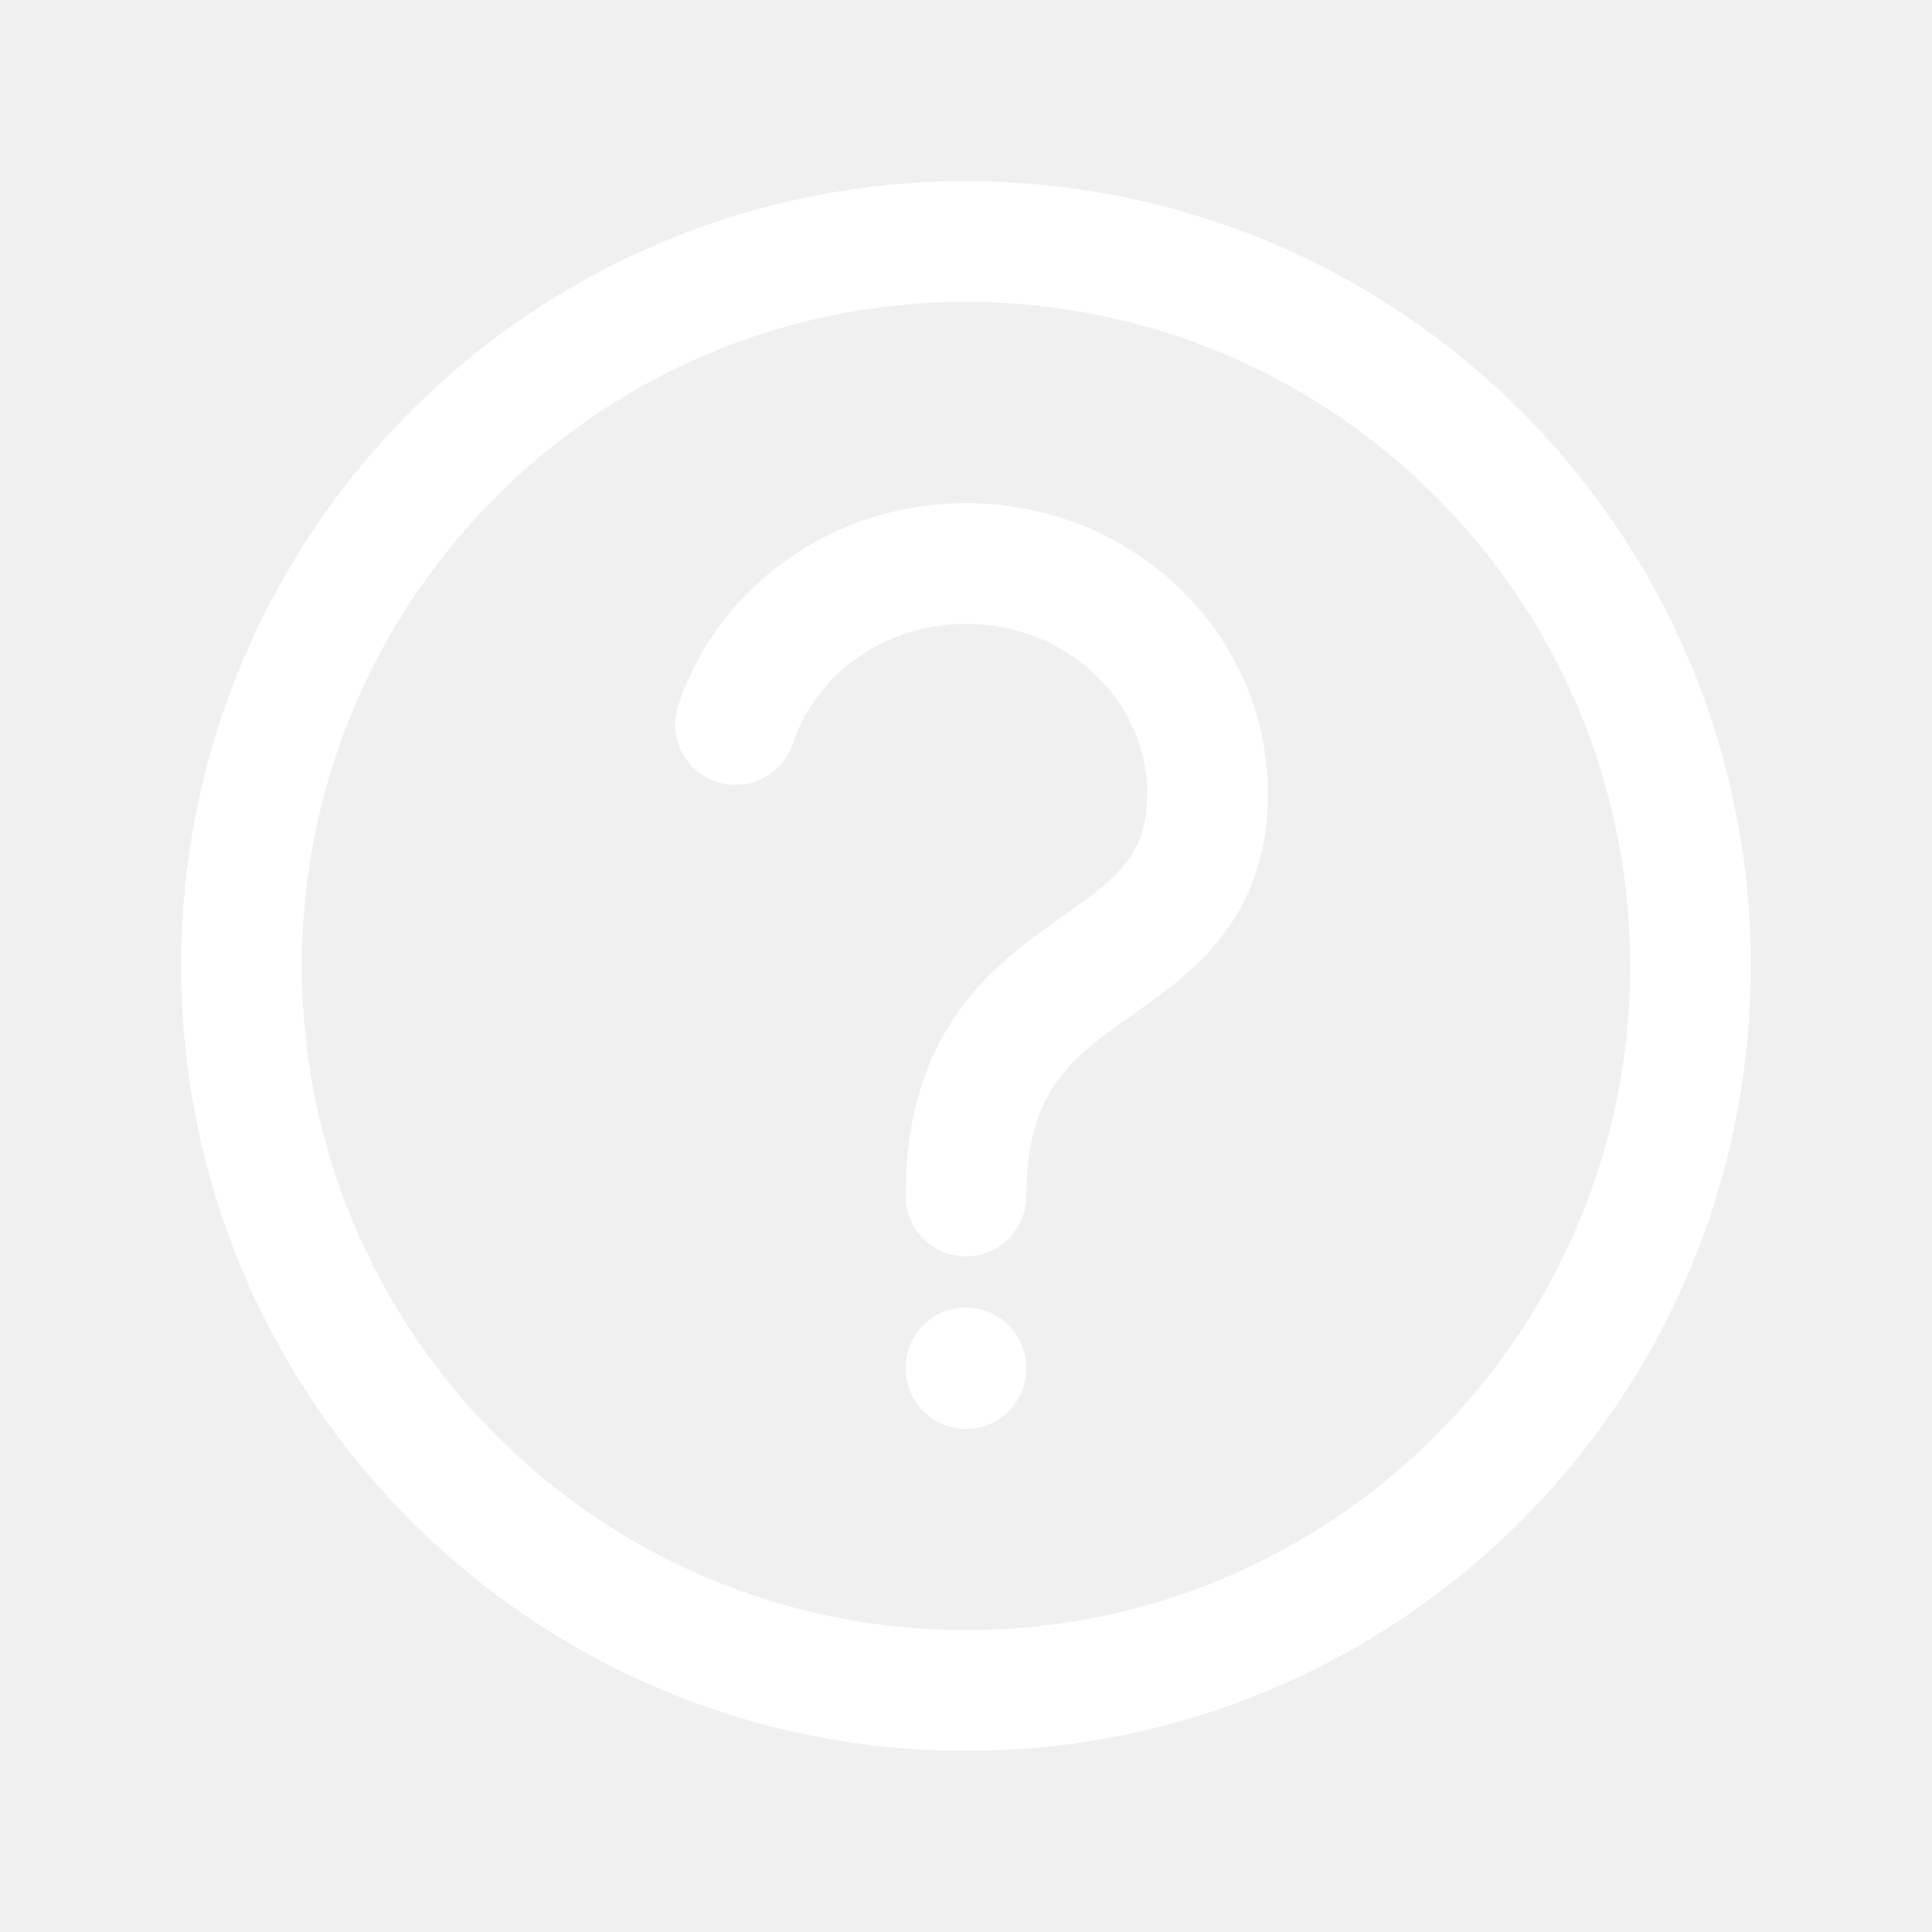
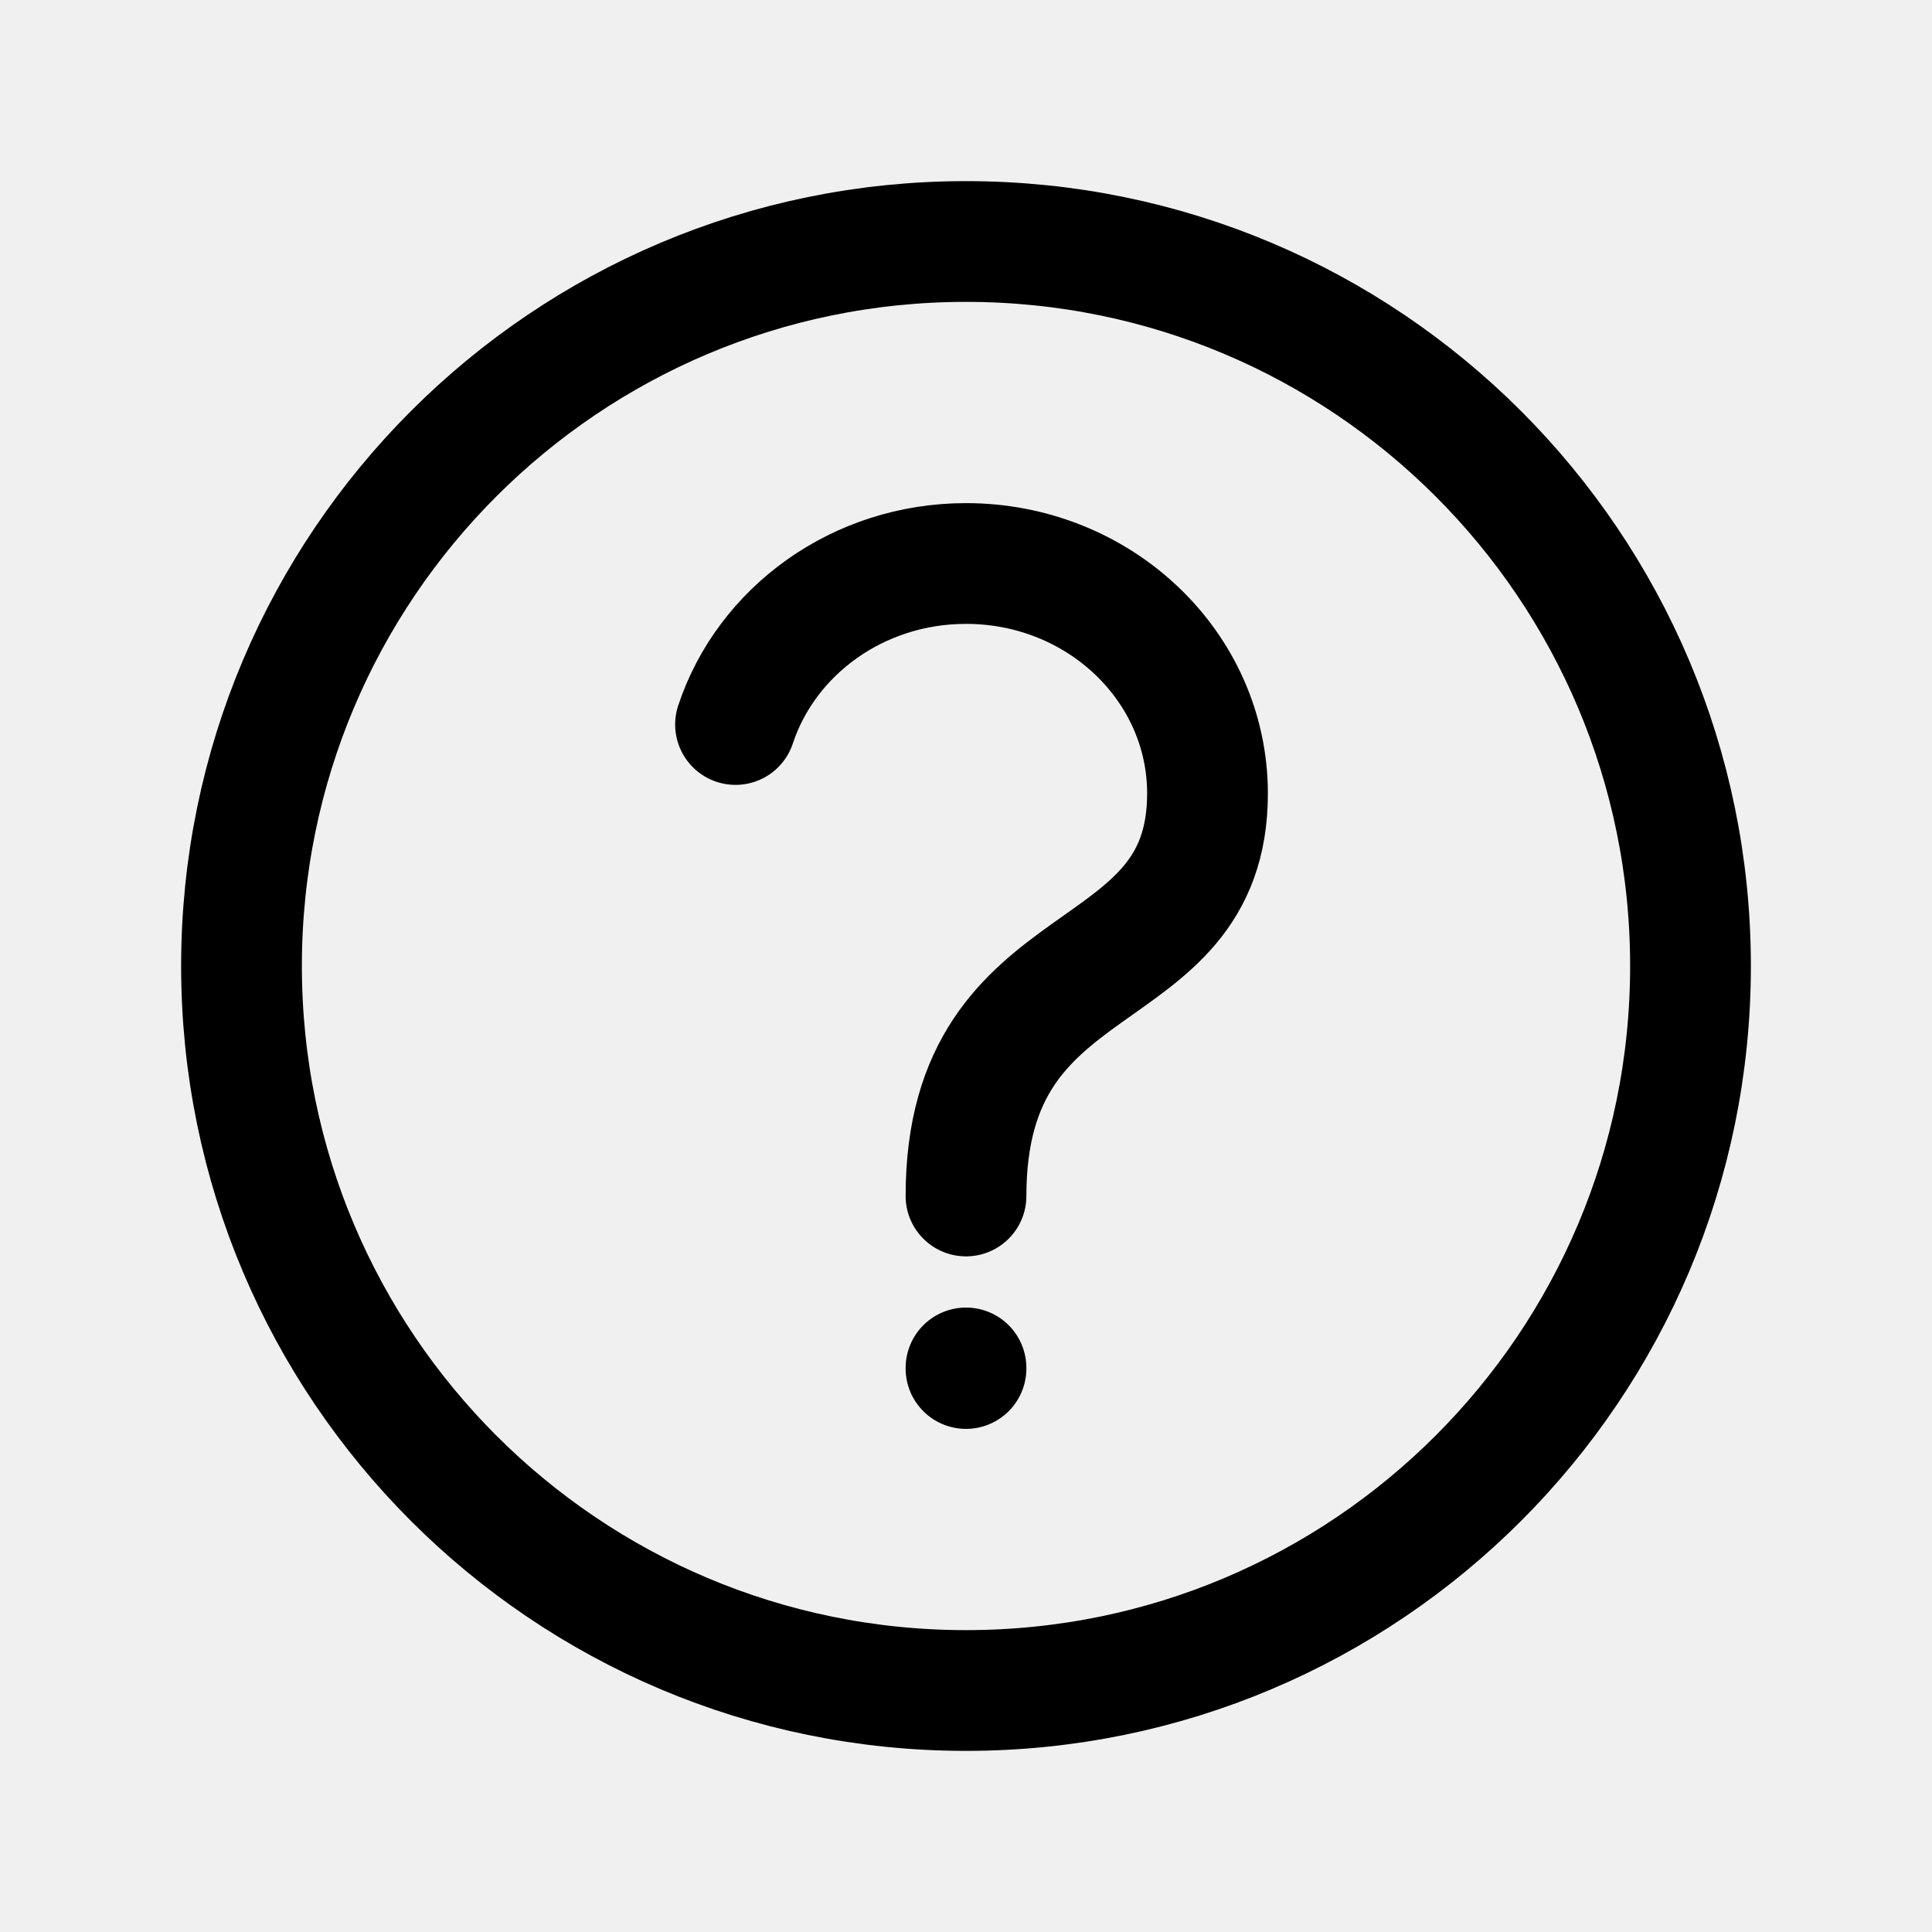
<svg xmlns="http://www.w3.org/2000/svg" width="800px" height="800px" viewBox="0 0 24 24" fill="none">
-   <path d="M12 17V16.993M12 14.857C12 11.643 15 12.357 15 9.857C15 8.279 13.657 7 12 7C10.657 7 9.52 7.841 9.137 9M21 12C21 16.971 16.971 21 12 21C7.029 21 3 16.971 3 12C3 7.029 7.029 3 12 3C16.971 3 21 7.029 21 12Z" stroke="#ffffff" stroke-width="1.5" stroke-linecap="round" stroke-linejoin="round" />
+   <path d="M12 17V16.993M12 14.857C12 11.643 15 12.357 15 9.857C15 8.279 13.657 7 12 7C10.657 7 9.52 7.841 9.137 9M21 12C21 16.971 16.971 21 12 21C7.029 21 3 16.971 3 12C3 7.029 7.029 3 12 3C16.971 3 21 7.029 21 12Z" stroke="#000000" stroke-width="1.5" stroke-linecap="round" stroke-linejoin="round" />
</svg>
